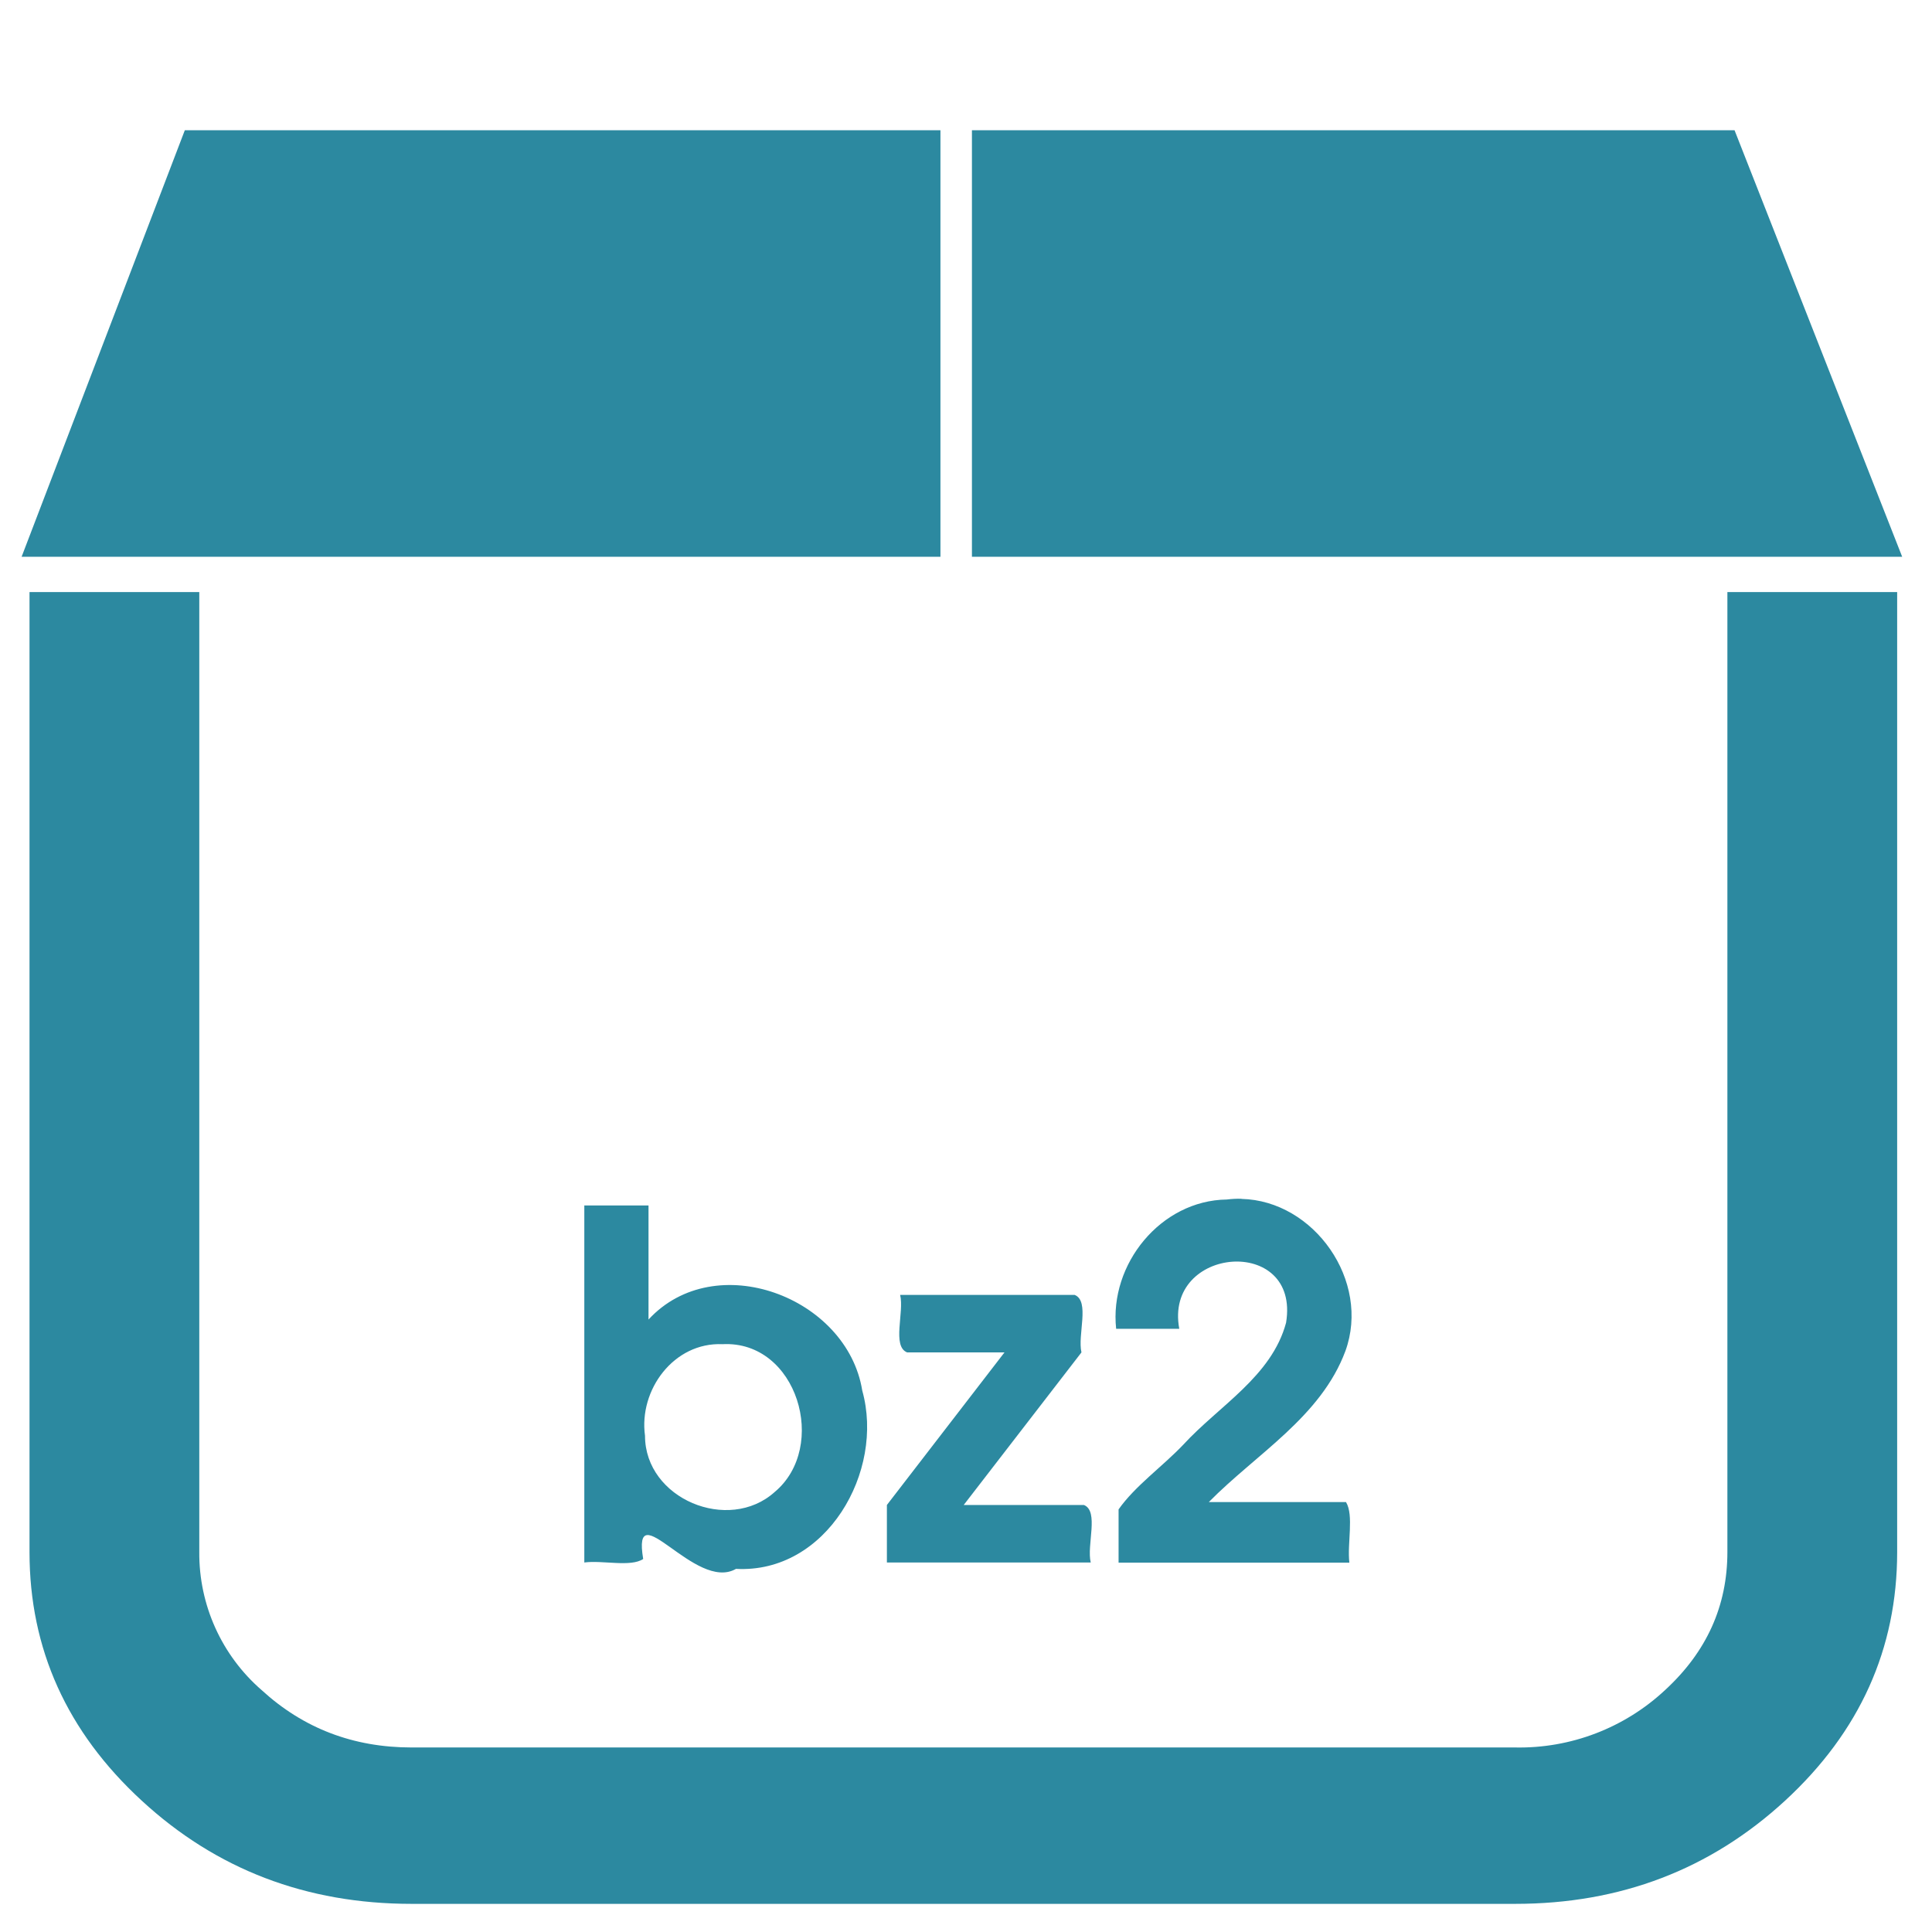
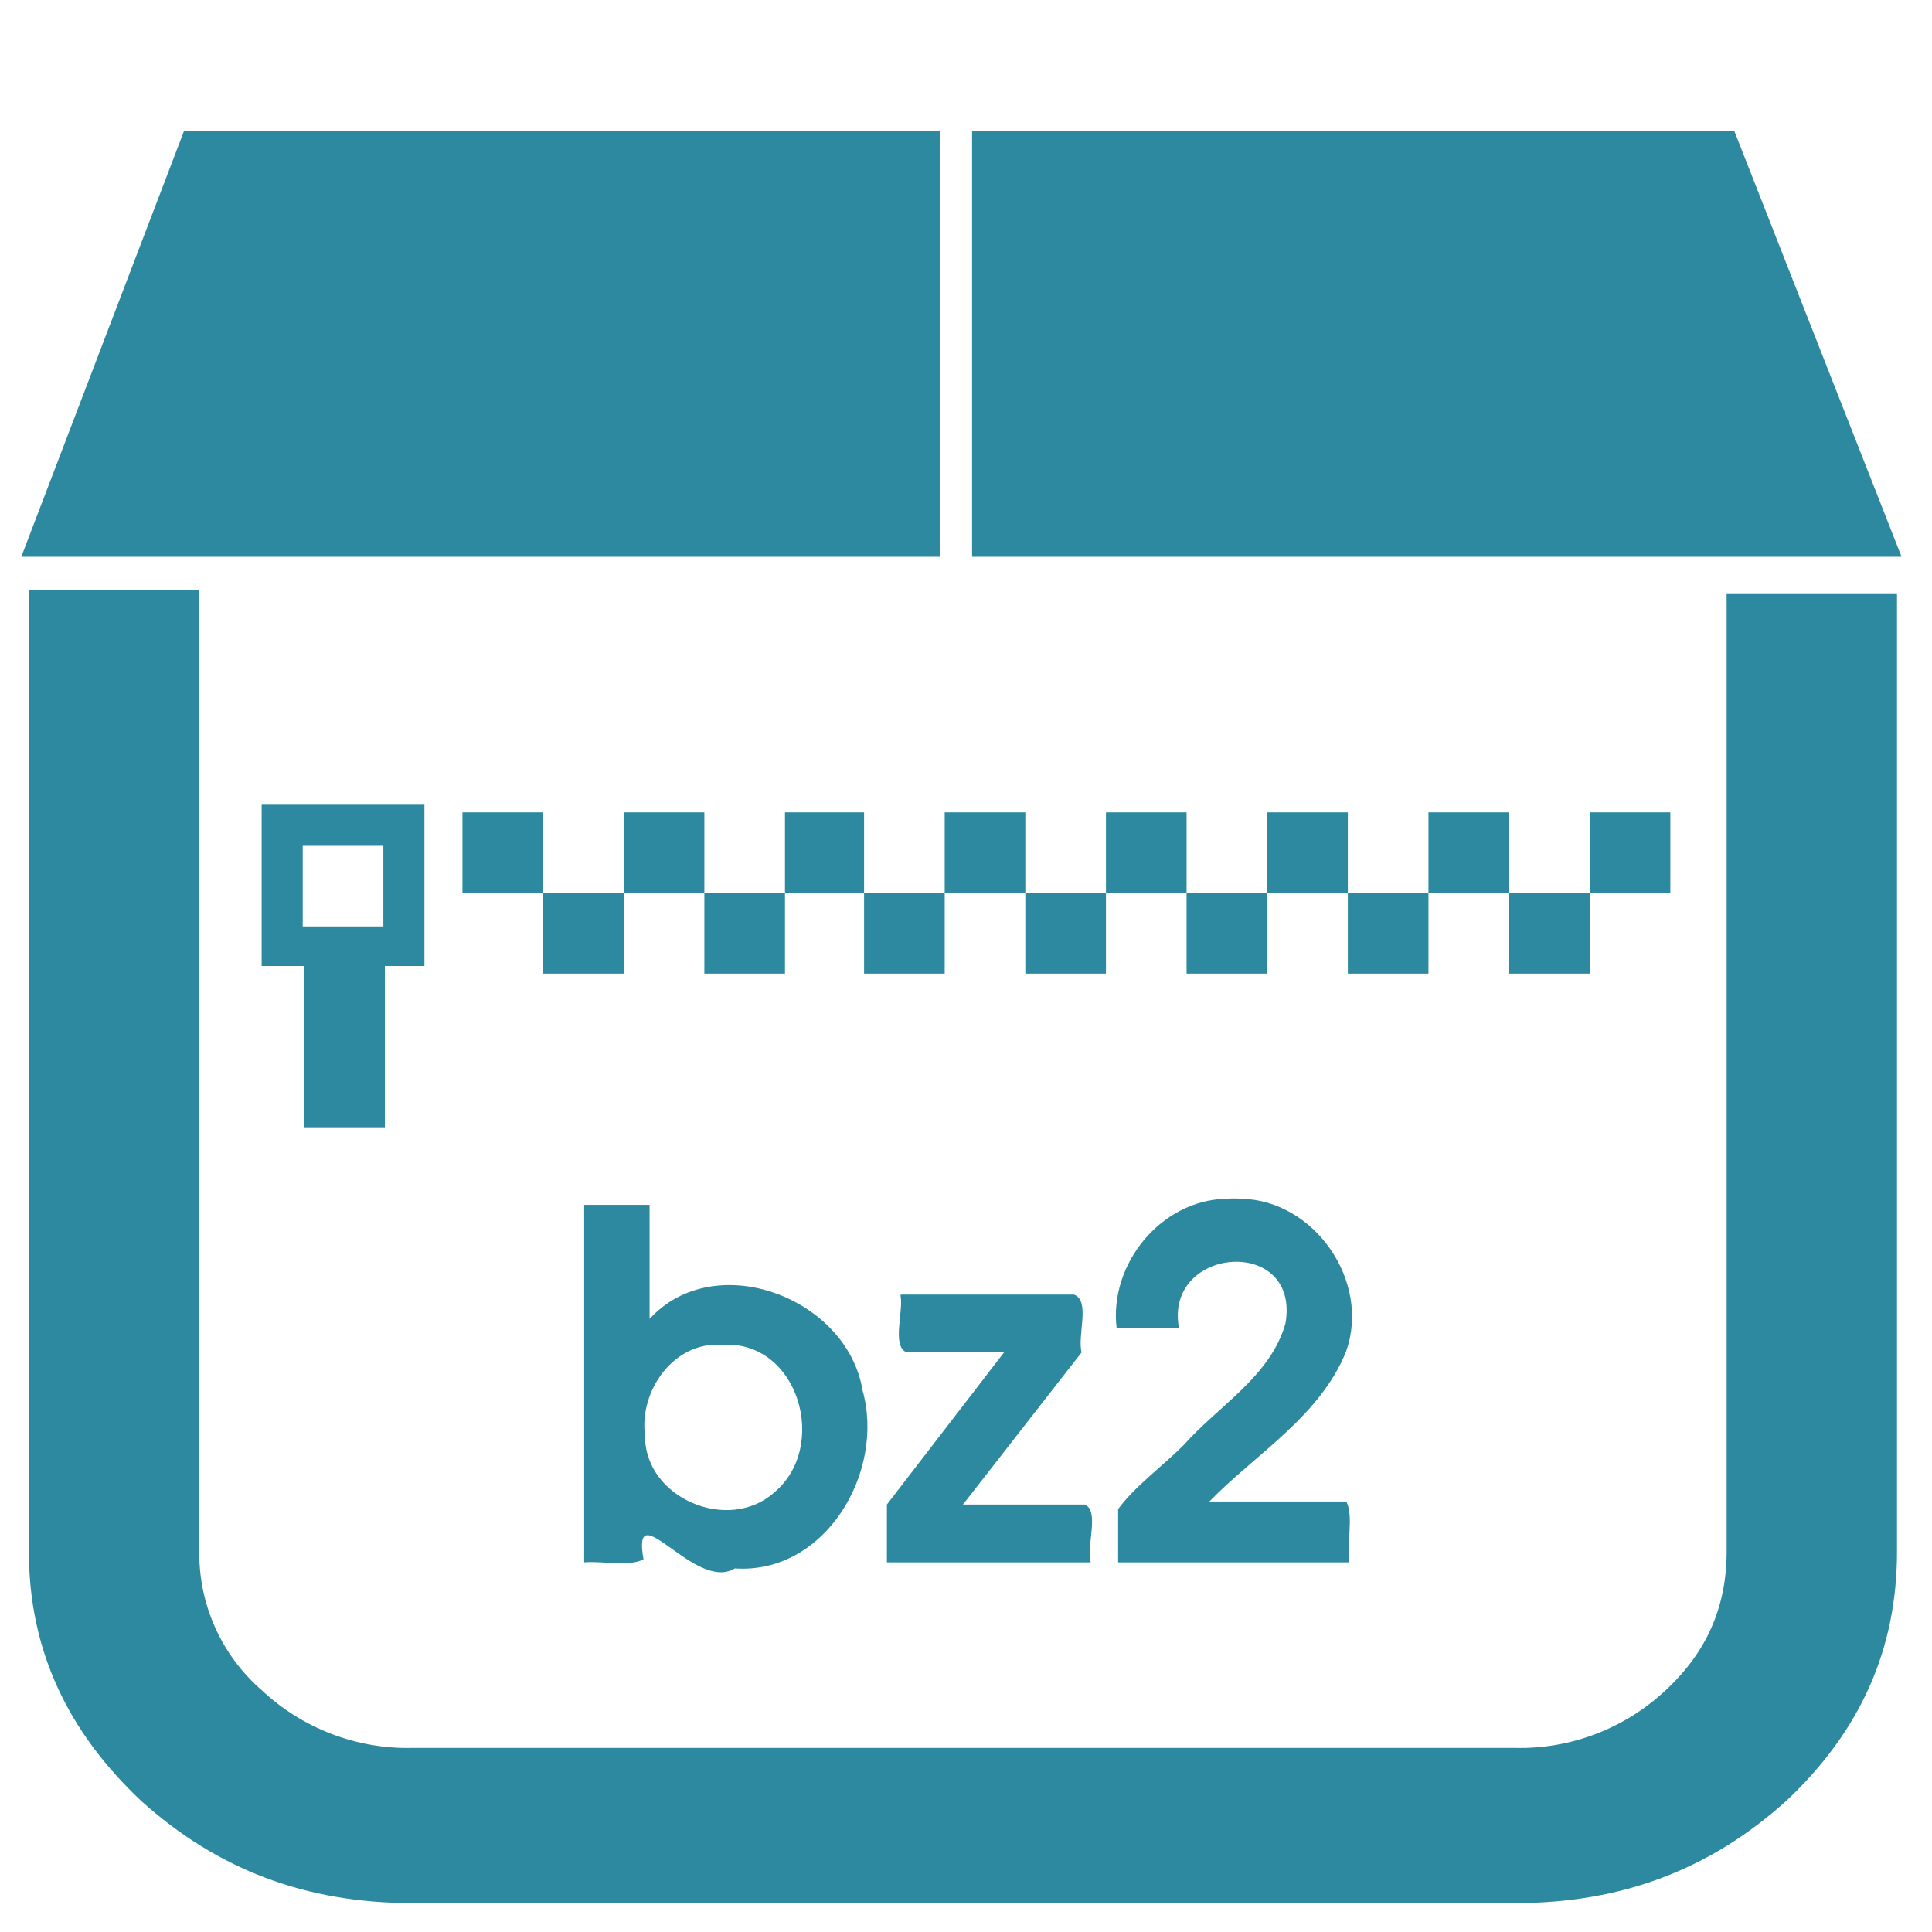
<svg xmlns="http://www.w3.org/2000/svg" width="48" height="48" viewBox="0 0 12.7 12.7">
-   <path d="M1.215.856L.142 3.66h6.04V.856H1.215zm5.174 0V3.66h6.115L11.402.856H6.39zM.194 3.893v6.31c0 .636.246 1.181.737 1.633.491.453 1.083.679 1.775.679H9.96c.692 0 1.283-.226 1.775-.679.49-.452.736-.997.736-1.634v-6.31h-1.116v6.31c0 .354-.136.656-.41.908a1.403 1.403 0 0 1-.985.377H2.706c-.384 0-.712-.126-.986-.377a1.19 1.19 0 0 1-.41-.908v-6.31H.195zM8.161 7.88a.67.67 0 0 0-.097.005c-.434.006-.773.425-.727.85h.415c-.102-.546.797-.617.702-.04-.095.353-.44.545-.676.802-.137.144-.316.27-.425.425v.35H8.87c-.015-.125.031-.311-.022-.398h-.902c.312-.317.737-.56.898-.993.167-.46-.205-.989-.683-1zm-4.32.045v2.346c.12-.016.305.032.387-.023-.075-.448.343.219.61.065.594.032.979-.64.83-1.172-.099-.616-.967-.942-1.405-.467v-.75H3.84zm2.076.587c.028.114-.055.338.046.378h.64L5.83 9.893v.378h1.34c-.028-.114.056-.338-.045-.378h-.79l.774-1.003c-.027-.114.057-.338-.045-.378H5.917zm-1.168.324c.492-.026.699.675.343.972-.303.272-.852.045-.852-.37-.042-.302.19-.616.509-.602z" fill="#2c89a0" />
+   <path d="M1.21.86L.14 3.66h6.04V.86H1.21zm5.18 0v2.8h6.11L11.4.86H6.4zM.19 3.89v6.31c0 .64.25 1.18.74 1.64.5.45 1.08.67 1.78.67h7.25c.7 0 1.28-.22 1.78-.67.49-.46.73-1 .73-1.64V3.9h-1.12v6.3c0 .36-.13.66-.4.91a1.4 1.4 0 0 1-.99.38H2.71a1.4 1.4 0 0 1-.99-.38 1.19 1.19 0 0 1-.41-.9V3.88H.19zm1.53 1.4v1.06H2v1.06h.53V6.35h.26V5.29H1.72zm1.32.05v.53h.53v-.53h-.53zm.53.53v.53h.53v-.53h-.53zm.53 0h.53v-.53H4.1v.53zm.53 0v.53h.53v-.53h-.53zm.53 0h.52v-.53h-.52v.53zm.52 0v.53h.53v-.53h-.53zm.53 0h.53v-.53h-.53v.53zm.53 0v.53h.53v-.53h-.53zm.53 0h.53v-.53h-.53v.53zm.53 0v.53h.53v-.53H7.8zm.53 0h.53v-.53h-.53v.53zm.53 0v.53h.53v-.53h-.53zm.53 0h.53v-.53h-.53v.53zm.53 0v.53h.53v-.53h-.53zm.53 0h.53v-.53h-.53v.53zm-8.46-.31h.53v.53h-.53v-.53zm6.17 2.32a.67.67 0 0 0-.1 0c-.43.01-.77.43-.72.85h.41c-.1-.54.8-.61.7-.03-.1.35-.44.54-.67.8-.14.14-.32.27-.43.42v.35h1.52c-.02-.12.03-.3-.02-.4h-.9c.3-.31.73-.56.9-.99.16-.46-.21-.99-.69-1zm-4.32.04v2.35c.12-.01.3.03.39-.02-.08-.45.34.22.6.06.6.04.99-.64.84-1.17-.1-.61-.97-.94-1.4-.47v-.75h-.43zm2.08.6c.02.1-.06.33.04.37h.64l-.77 1v.38h1.34c-.03-.11.06-.34-.04-.38h-.8l.78-1c-.03-.11.06-.34-.05-.38H5.92zm-1.17.32c.5-.03.7.67.34.97-.3.27-.85.04-.85-.37-.04-.3.19-.62.5-.6z" fill="#2c89a0" />
</svg>
